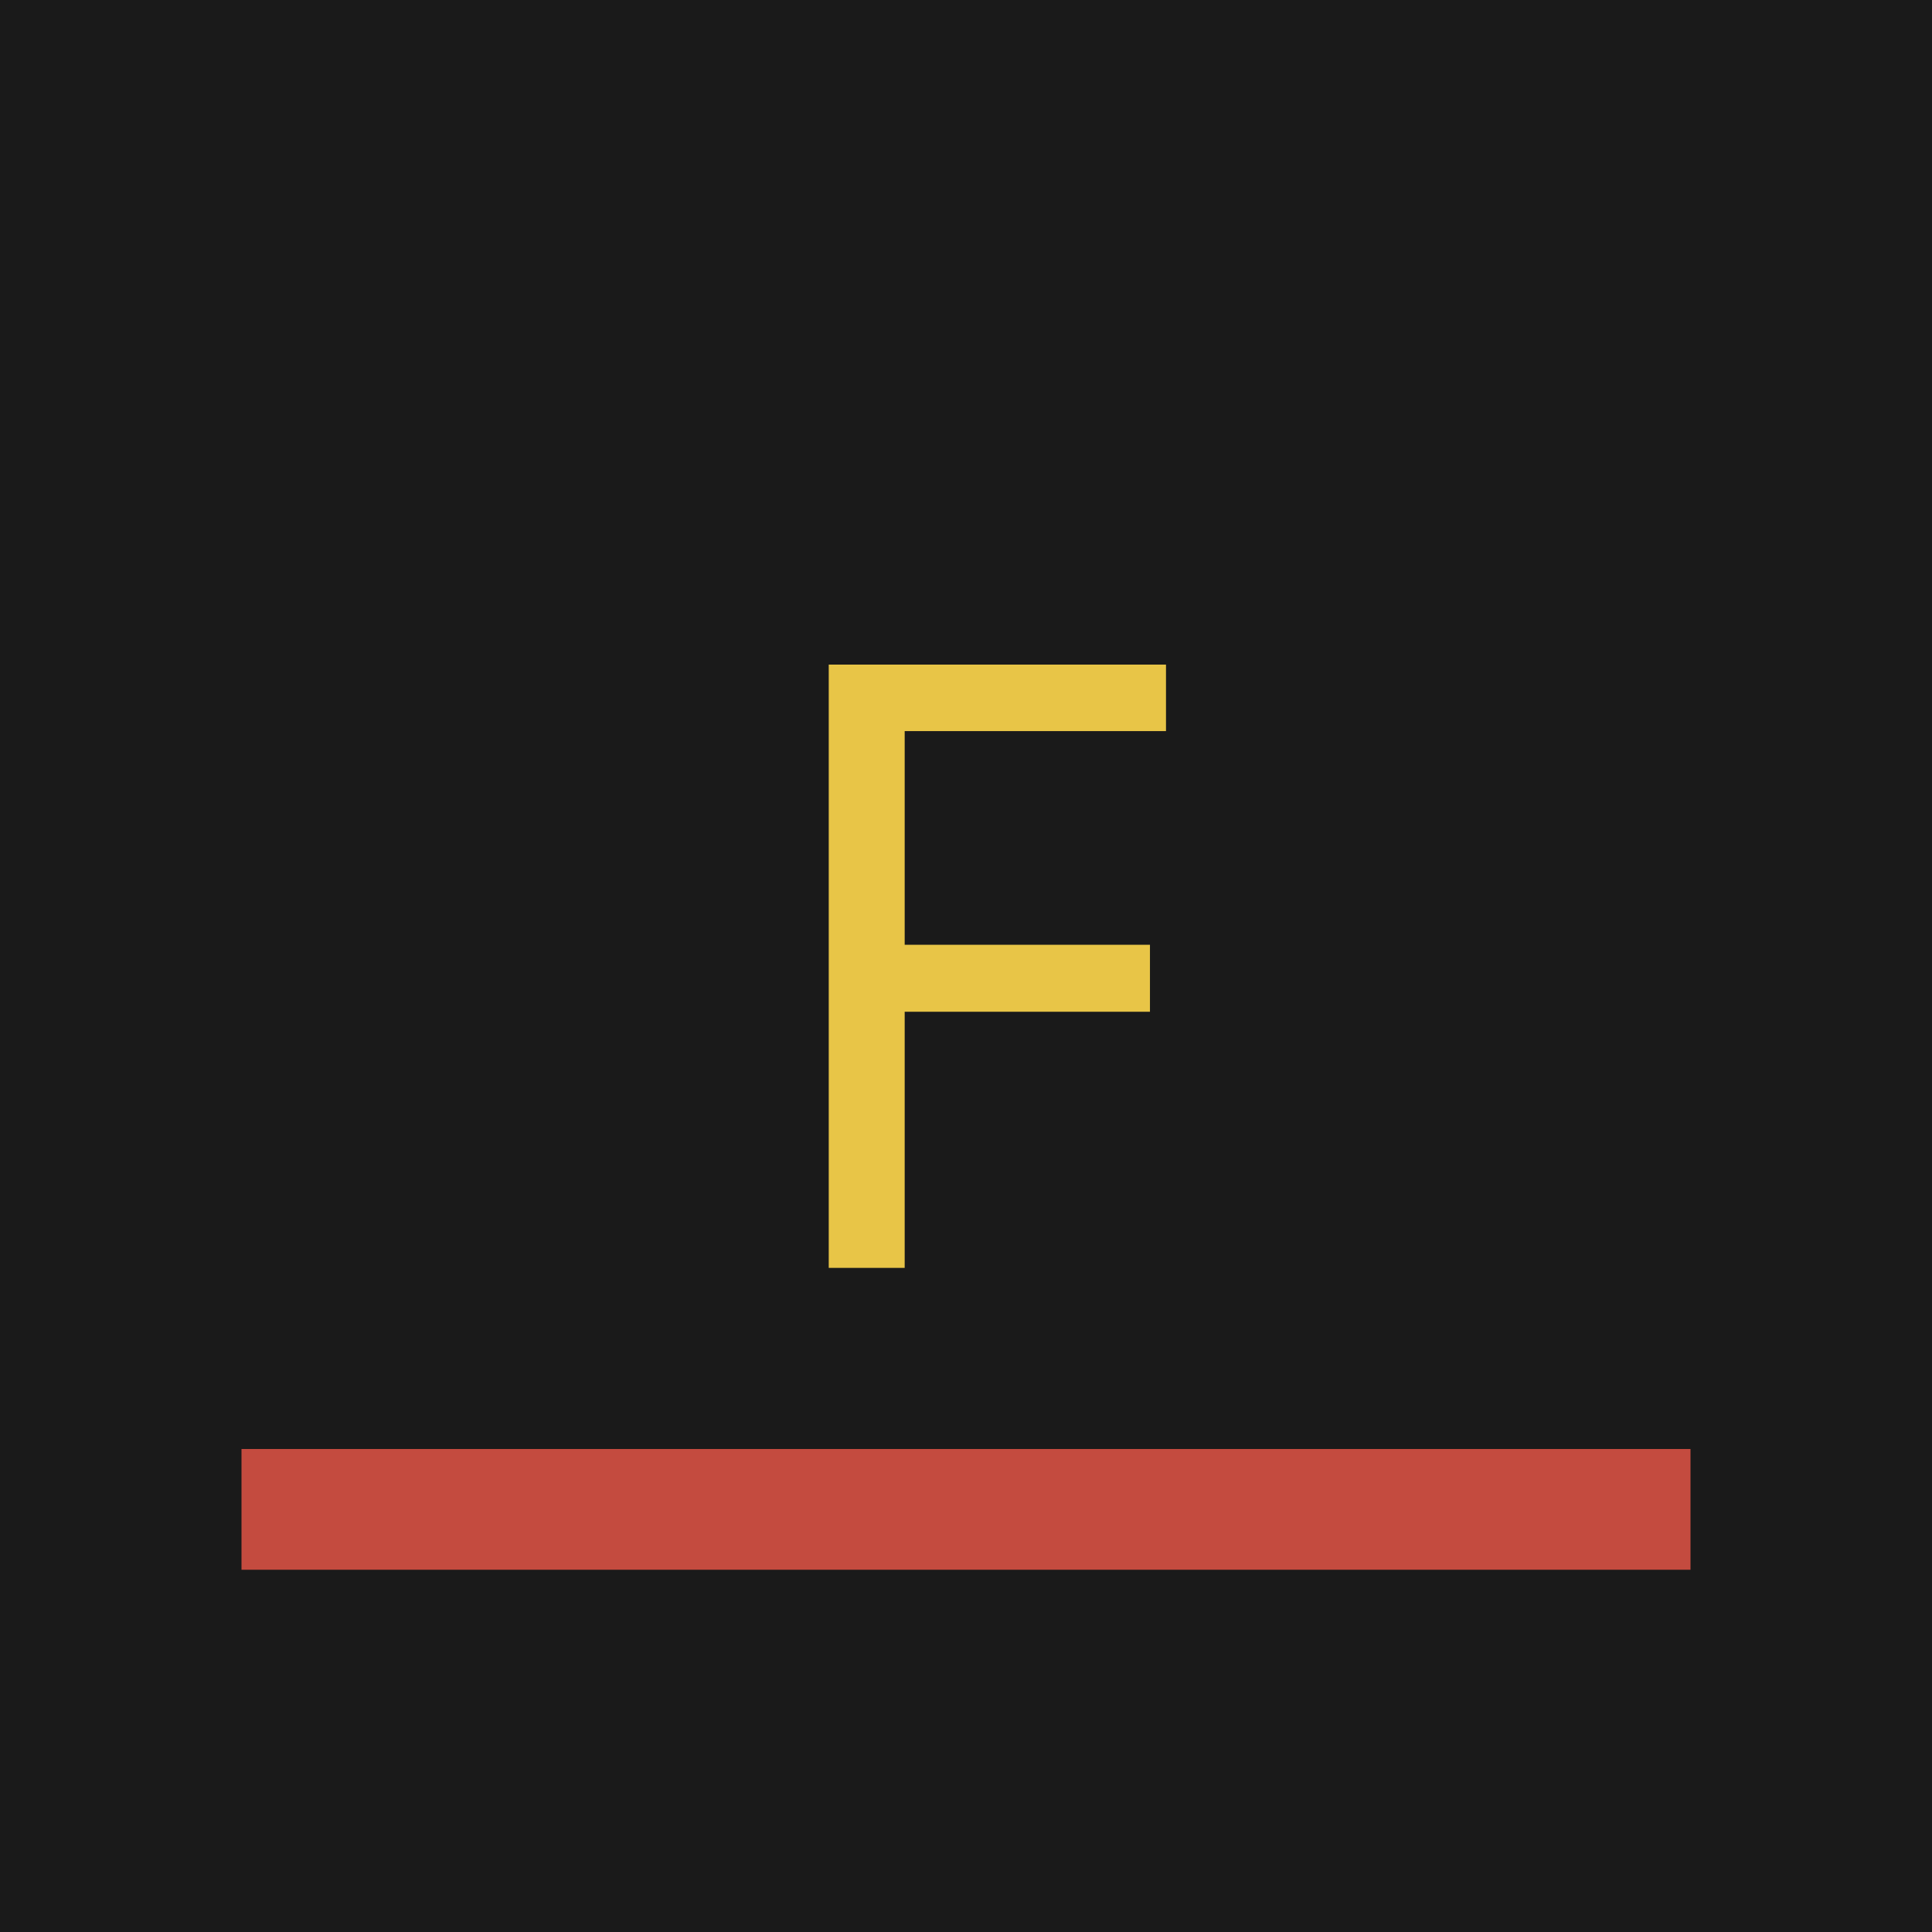
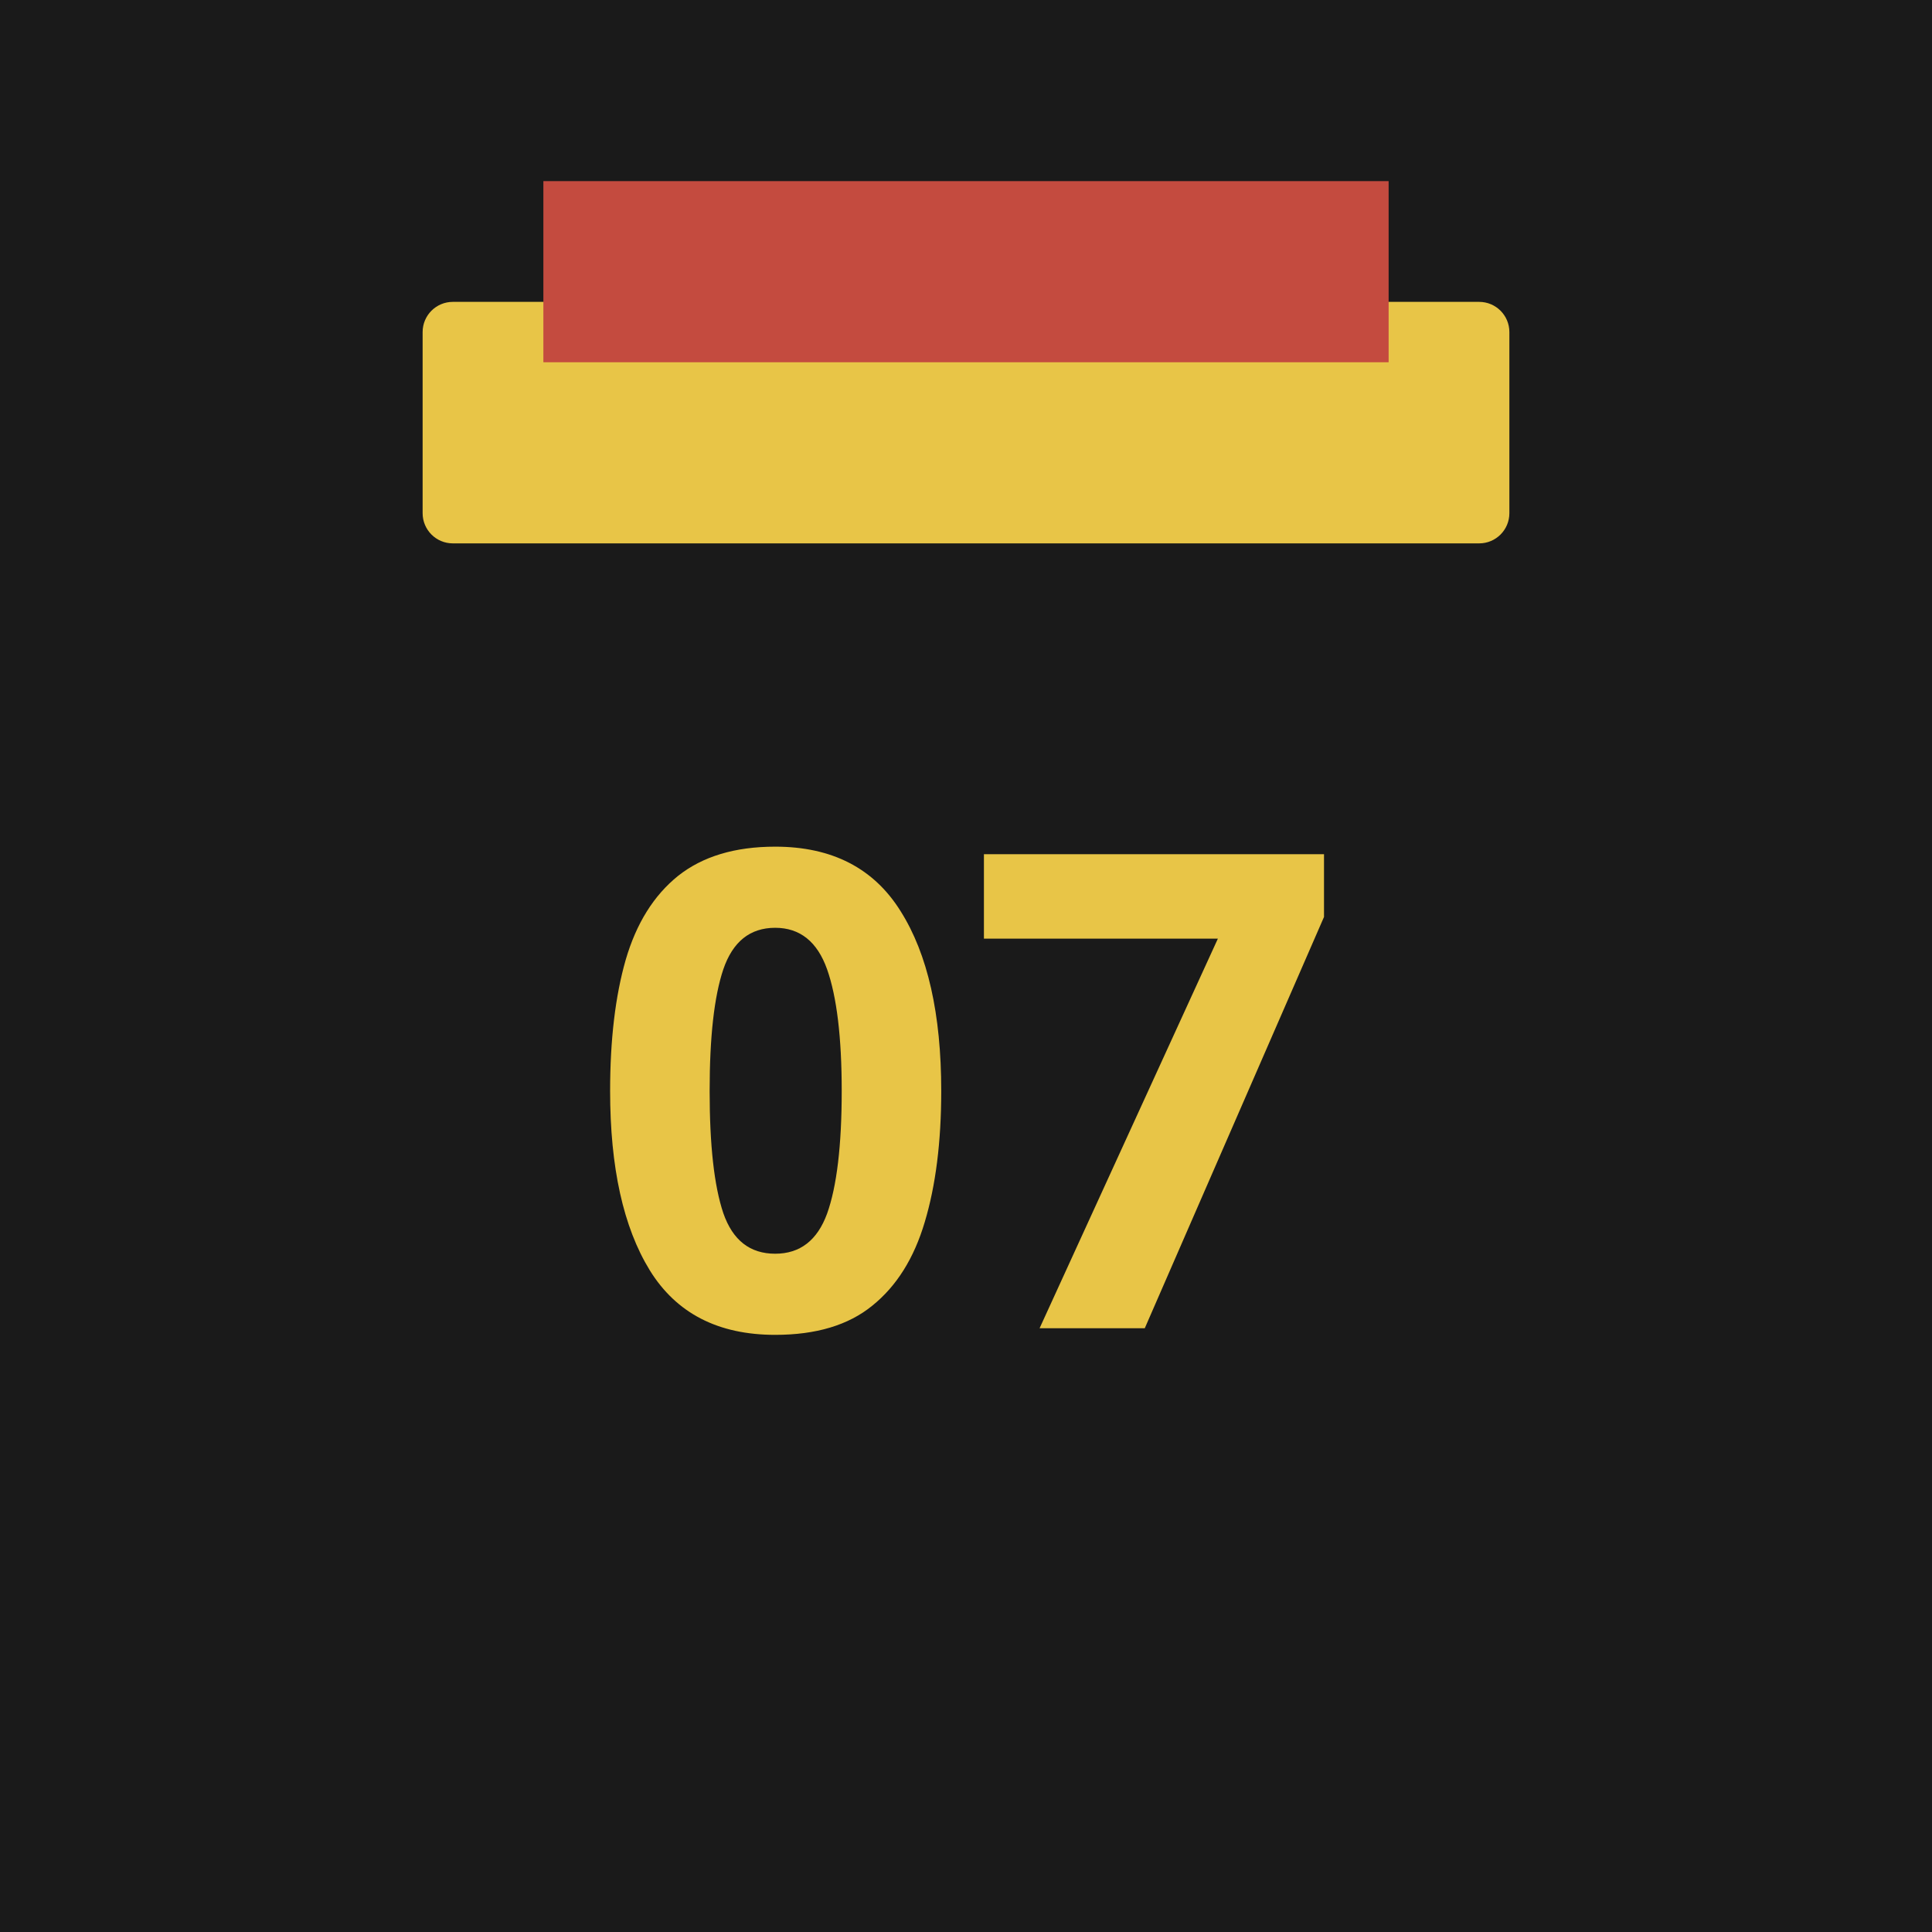
<svg xmlns="http://www.w3.org/2000/svg" viewBox="0 0 64 64">
  <rect width="64" height="64" fill="#1a1a1a" />
-   <text x="32" y="42" text-anchor="middle" font-family="Arial Black,sans-serif" font-size="28" fill="#e8c547">F</text>
-   <rect x="8" y="48" width="48" height="4" fill="#c44b3f" />
+   <rect x="14" y="10" width="36" height="8" rx="1" fill="#e8c547" />
+   <rect x="18" y="6" width="28" height="6" fill="#c44b3f" />
+   <text x="32" y="44" text-anchor="middle" font-family="Arial Black,sans-serif" font-size="22" font-weight="bold" fill="#e8c547">07</text>
</svg>
